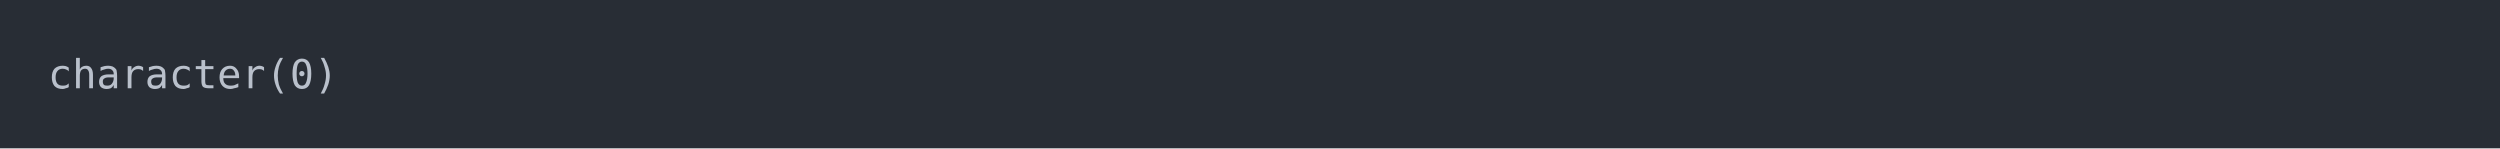
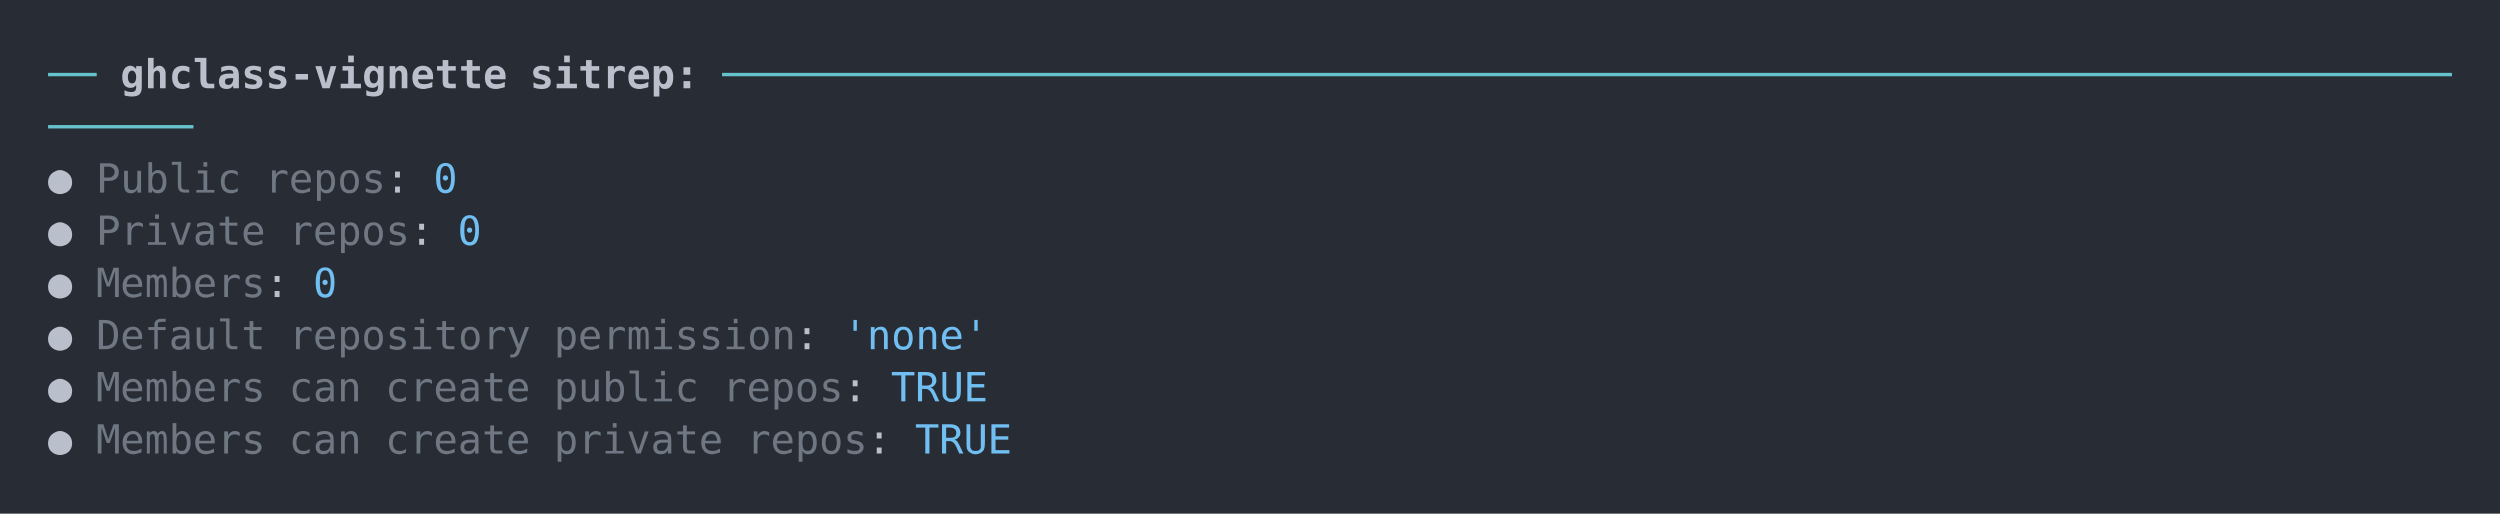
- <svg xmlns="http://www.w3.org/2000/svg" xmlns:xlink="http://www.w3.org/1999/xlink" width="1040" height="61.71">
-   <rect width="1040" height="61.71" rx="0" ry="0" class="a" />
-   <svg height="21.71" viewBox="0 0 100 2.171" width="1000" x="20" y="20">
-     <style>.a{fill:rgb(40,45,53)}.b{font-family:'Fira Code',Monaco,Consolas,Menlo,'Bitstream Vera Sans Mono','Powerline Symbols',monospace}.c{fill:transparent}.d{fill:rgb(185,192,203);white-space:pre}</style>
+ <svg xmlns="http://www.w3.org/2000/svg" xmlns:xlink="http://www.w3.org/1999/xlink" width="1040" height="213.68">
+   <rect width="1040" height="213.68" rx="0" ry="0" class="a" />
+   <svg height="173.68" viewBox="0 0 100 17.368" width="1000" x="20" y="20">
+     <style>.a{fill:rgb(40,45,53)}.b{font-family:'Fira Code',Monaco,Consolas,Menlo,'Bitstream Vera Sans Mono','Powerline Symbols',monospace}.c{fill:transparent}.d{fill:rgb(102,194,205);white-space:pre}.e{fill:rgb(185,192,203);font-weight:bold;white-space:pre}.f{fill:rgb(185,192,203);white-space:pre}.g{fill:rgb(111,119,131);white-space:pre}.h{fill:rgb(113,190,242);white-space:pre}</style>
    <g font-family="'Fira Code',Monaco,Consolas,Menlo,'Bitstream Vera Sans Mono','Powerline Symbols',monospace" font-size="1.67" class="b">
      <defs>
        <symbol id="a">
-           <rect height="2" width="100" x="0" y="0" class="c" />
+           <rect height="9" width="100" x="0" y="0" class="c" />
        </symbol>
      </defs>
-       <rect height="2.171" width="100" class="a" />
+       <rect height="17.368" width="100" class="a" />
      <svg x="0" y="0" width="100">
        <svg x="0">
          <use xlink:href="#a" />
-           <text x="0" y="1.67" class="d">character(0)</text>
+           <text x="0" y="1.67" class="d">──</text>
+           <text x="3.006" y="1.67" class="e">ghclass-vignette</text>
+           <text x="20.04" y="1.67" class="e">sitrep:</text>
+           <text x="28.056" y="1.67" class="d">────────────────────────────────────────────────────────────────────────</text>
+           <text x="0" y="3.841" class="d">──────</text>
+           <text x="0" y="6.012" class="f">●</text>
+           <text x="2.004" y="6.012" class="g">Public</text>
+           <text x="9.018" y="6.012" class="g">repos</text>
+           <text x="14.028" y="6.012" class="f">:</text>
+           <text x="16.032" y="6.012" class="h">0</text>
+           <text x="0" y="8.183" class="f">●</text>
+           <text x="2.004" y="8.183" class="g">Private</text>
+           <text x="10.02" y="8.183" class="g">repos</text>
+           <text x="15.03" y="8.183" class="f">:</text>
+           <text x="17.034" y="8.183" class="h">0</text>
+           <text x="0" y="10.354" class="f">●</text>
+           <text x="2.004" y="10.354" class="g">Members</text>
+           <text x="9.018" y="10.354" class="f">:</text>
+           <text x="11.022" y="10.354" class="h">0</text>
+           <text x="0" y="12.525" class="f">●</text>
+           <text x="2.004" y="12.525" class="g">Default</text>
+           <text x="10.02" y="12.525" class="g">repository</text>
+           <text x="21.042" y="12.525" class="g">permission</text>
+           <text x="31.062" y="12.525" class="f">:</text>
+           <text x="33.066" y="12.525" class="h">'none'</text>
+           <text x="0" y="14.696" class="f">●</text>
+           <text x="2.004" y="14.696" class="g">Members</text>
+           <text x="10.02" y="14.696" class="g">can</text>
+           <text x="14.028" y="14.696" class="g">create</text>
+           <text x="21.042" y="14.696" class="g">public</text>
+           <text x="28.056" y="14.696" class="g">repos</text>
+           <text x="33.066" y="14.696" class="f">:</text>
+           <text x="35.07" y="14.696" class="h">TRUE</text>
+           <text x="0" y="16.867" class="f">●</text>
+           <text x="2.004" y="16.867" class="g">Members</text>
+           <text x="10.02" y="16.867" class="g">can</text>
+           <text x="14.028" y="16.867" class="g">create</text>
+           <text x="21.042" y="16.867" class="g">private</text>
+           <text x="29.058" y="16.867" class="g">repos</text>
+           <text x="34.068" y="16.867" class="f">:</text>
+           <text x="36.072" y="16.867" class="h">TRUE</text>
        </svg>
      </svg>
    </g>
  </svg>
</svg>
